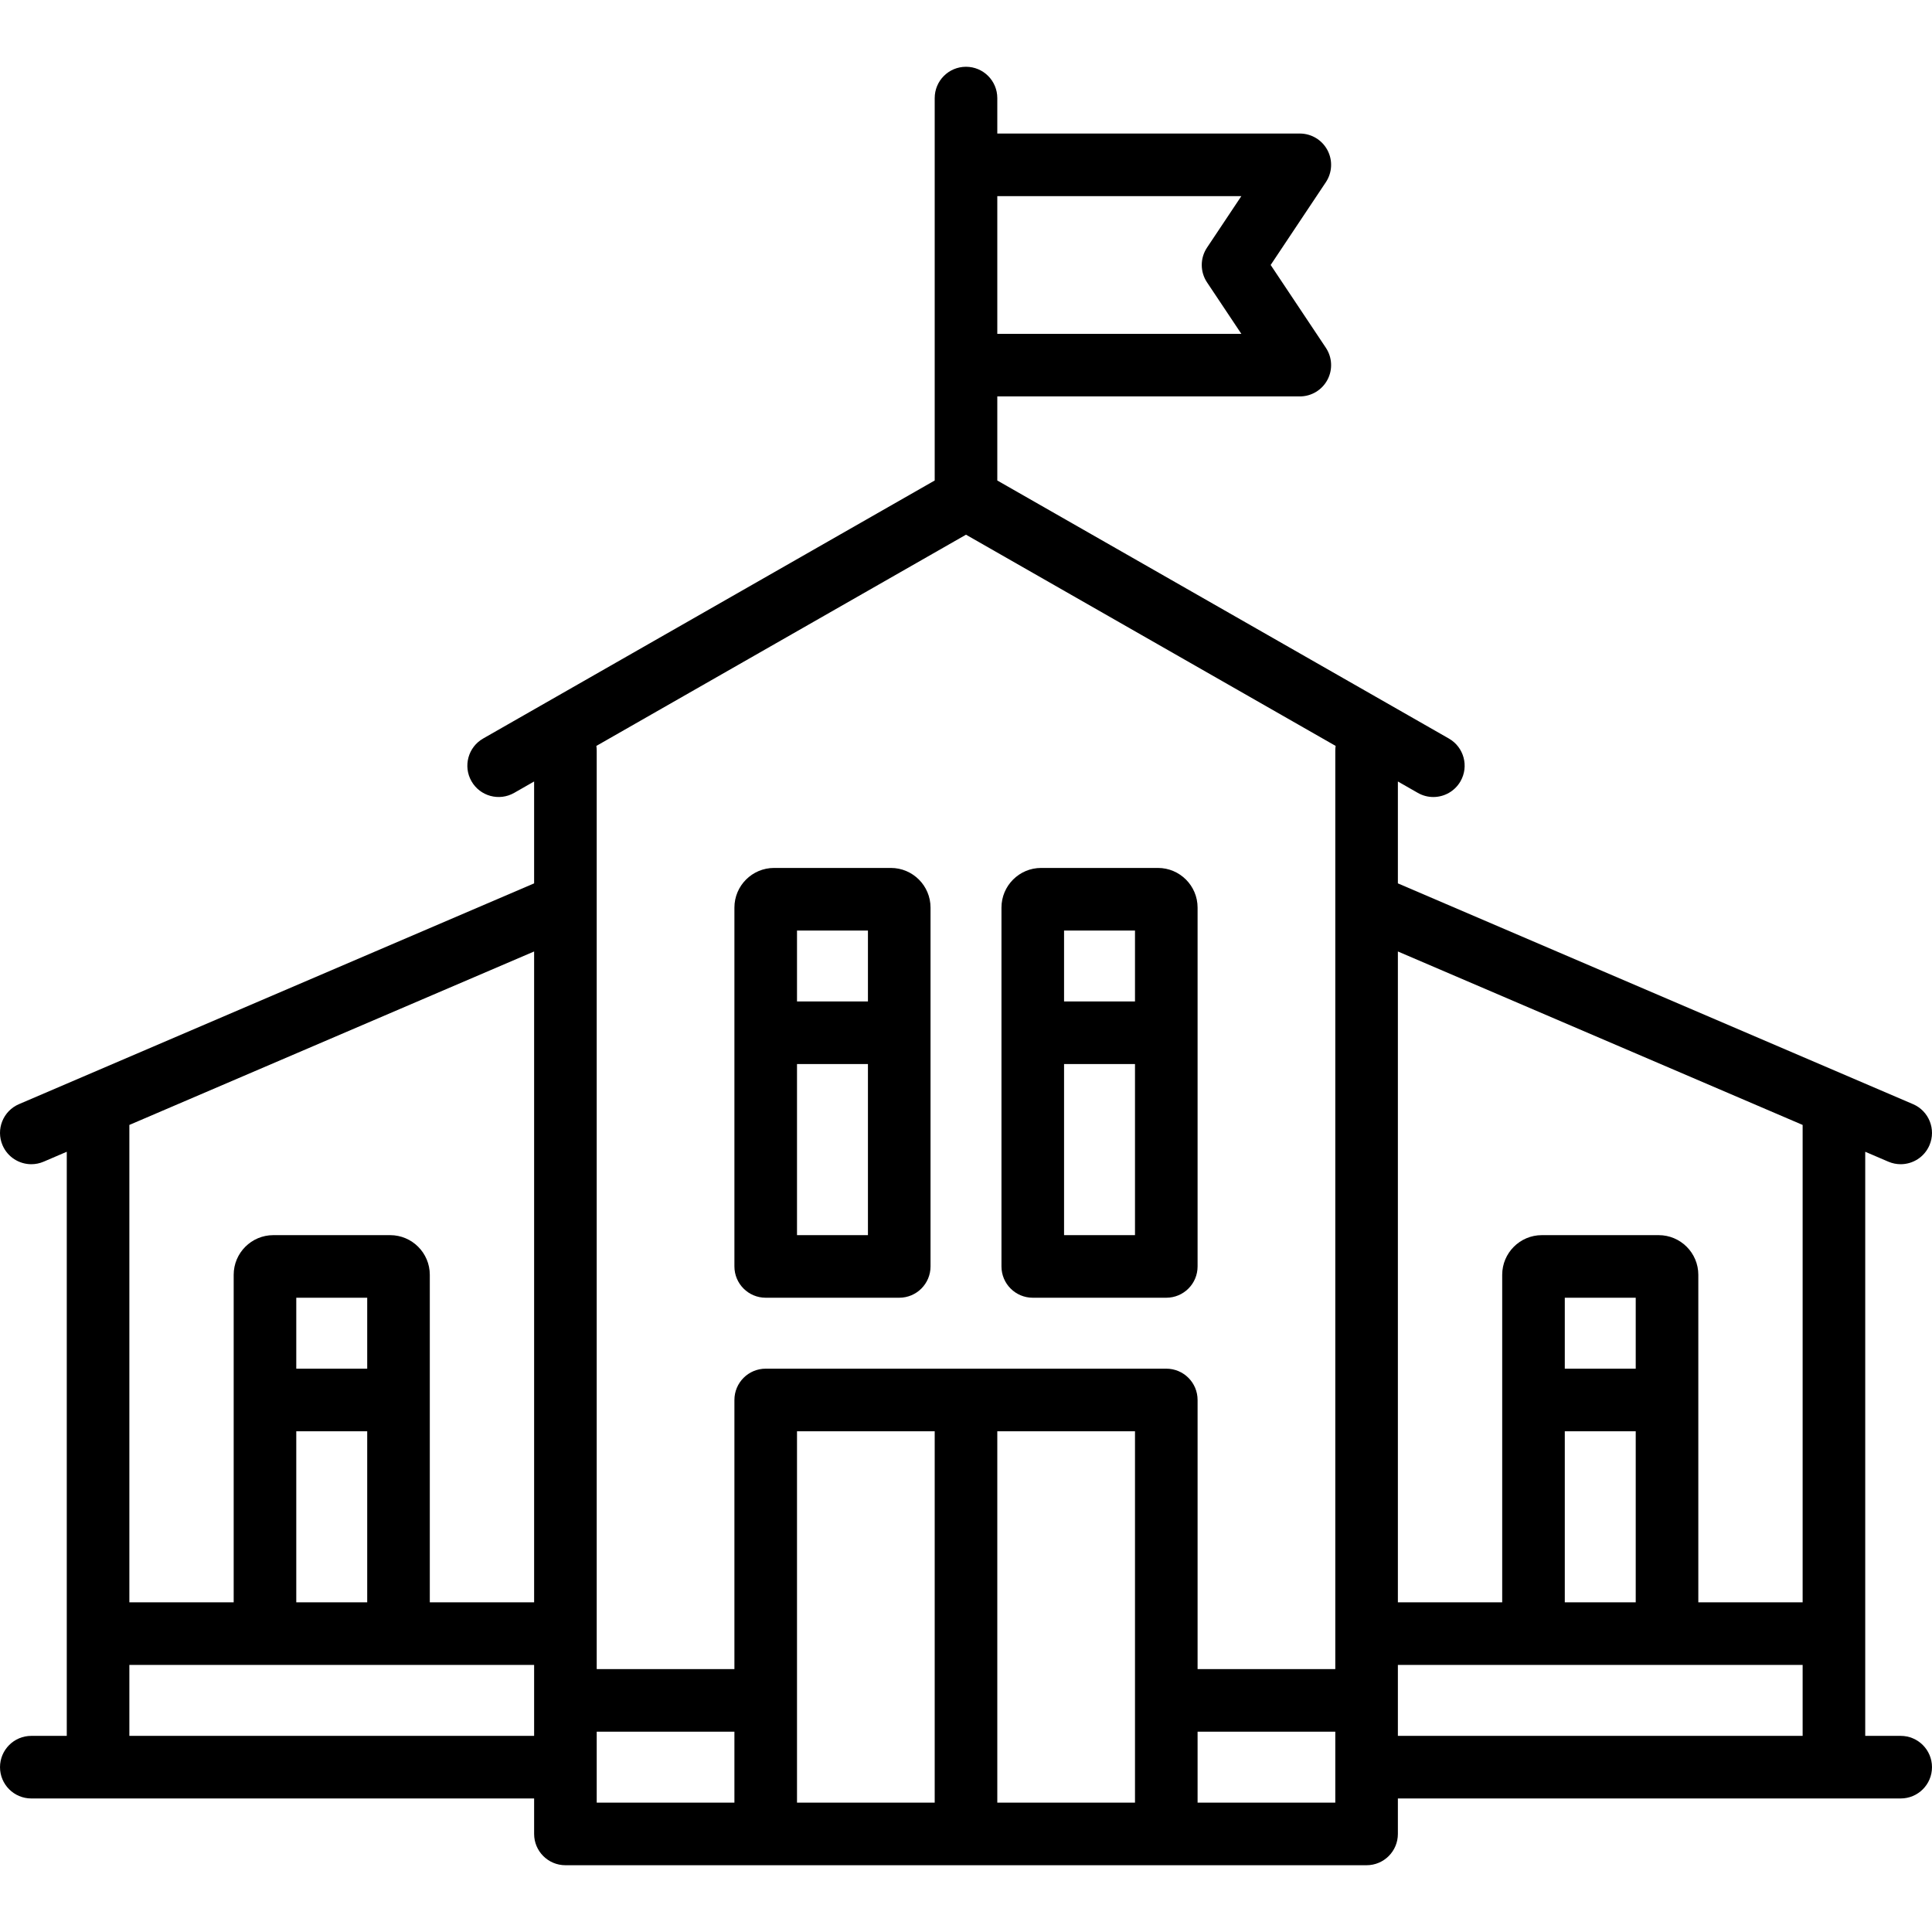
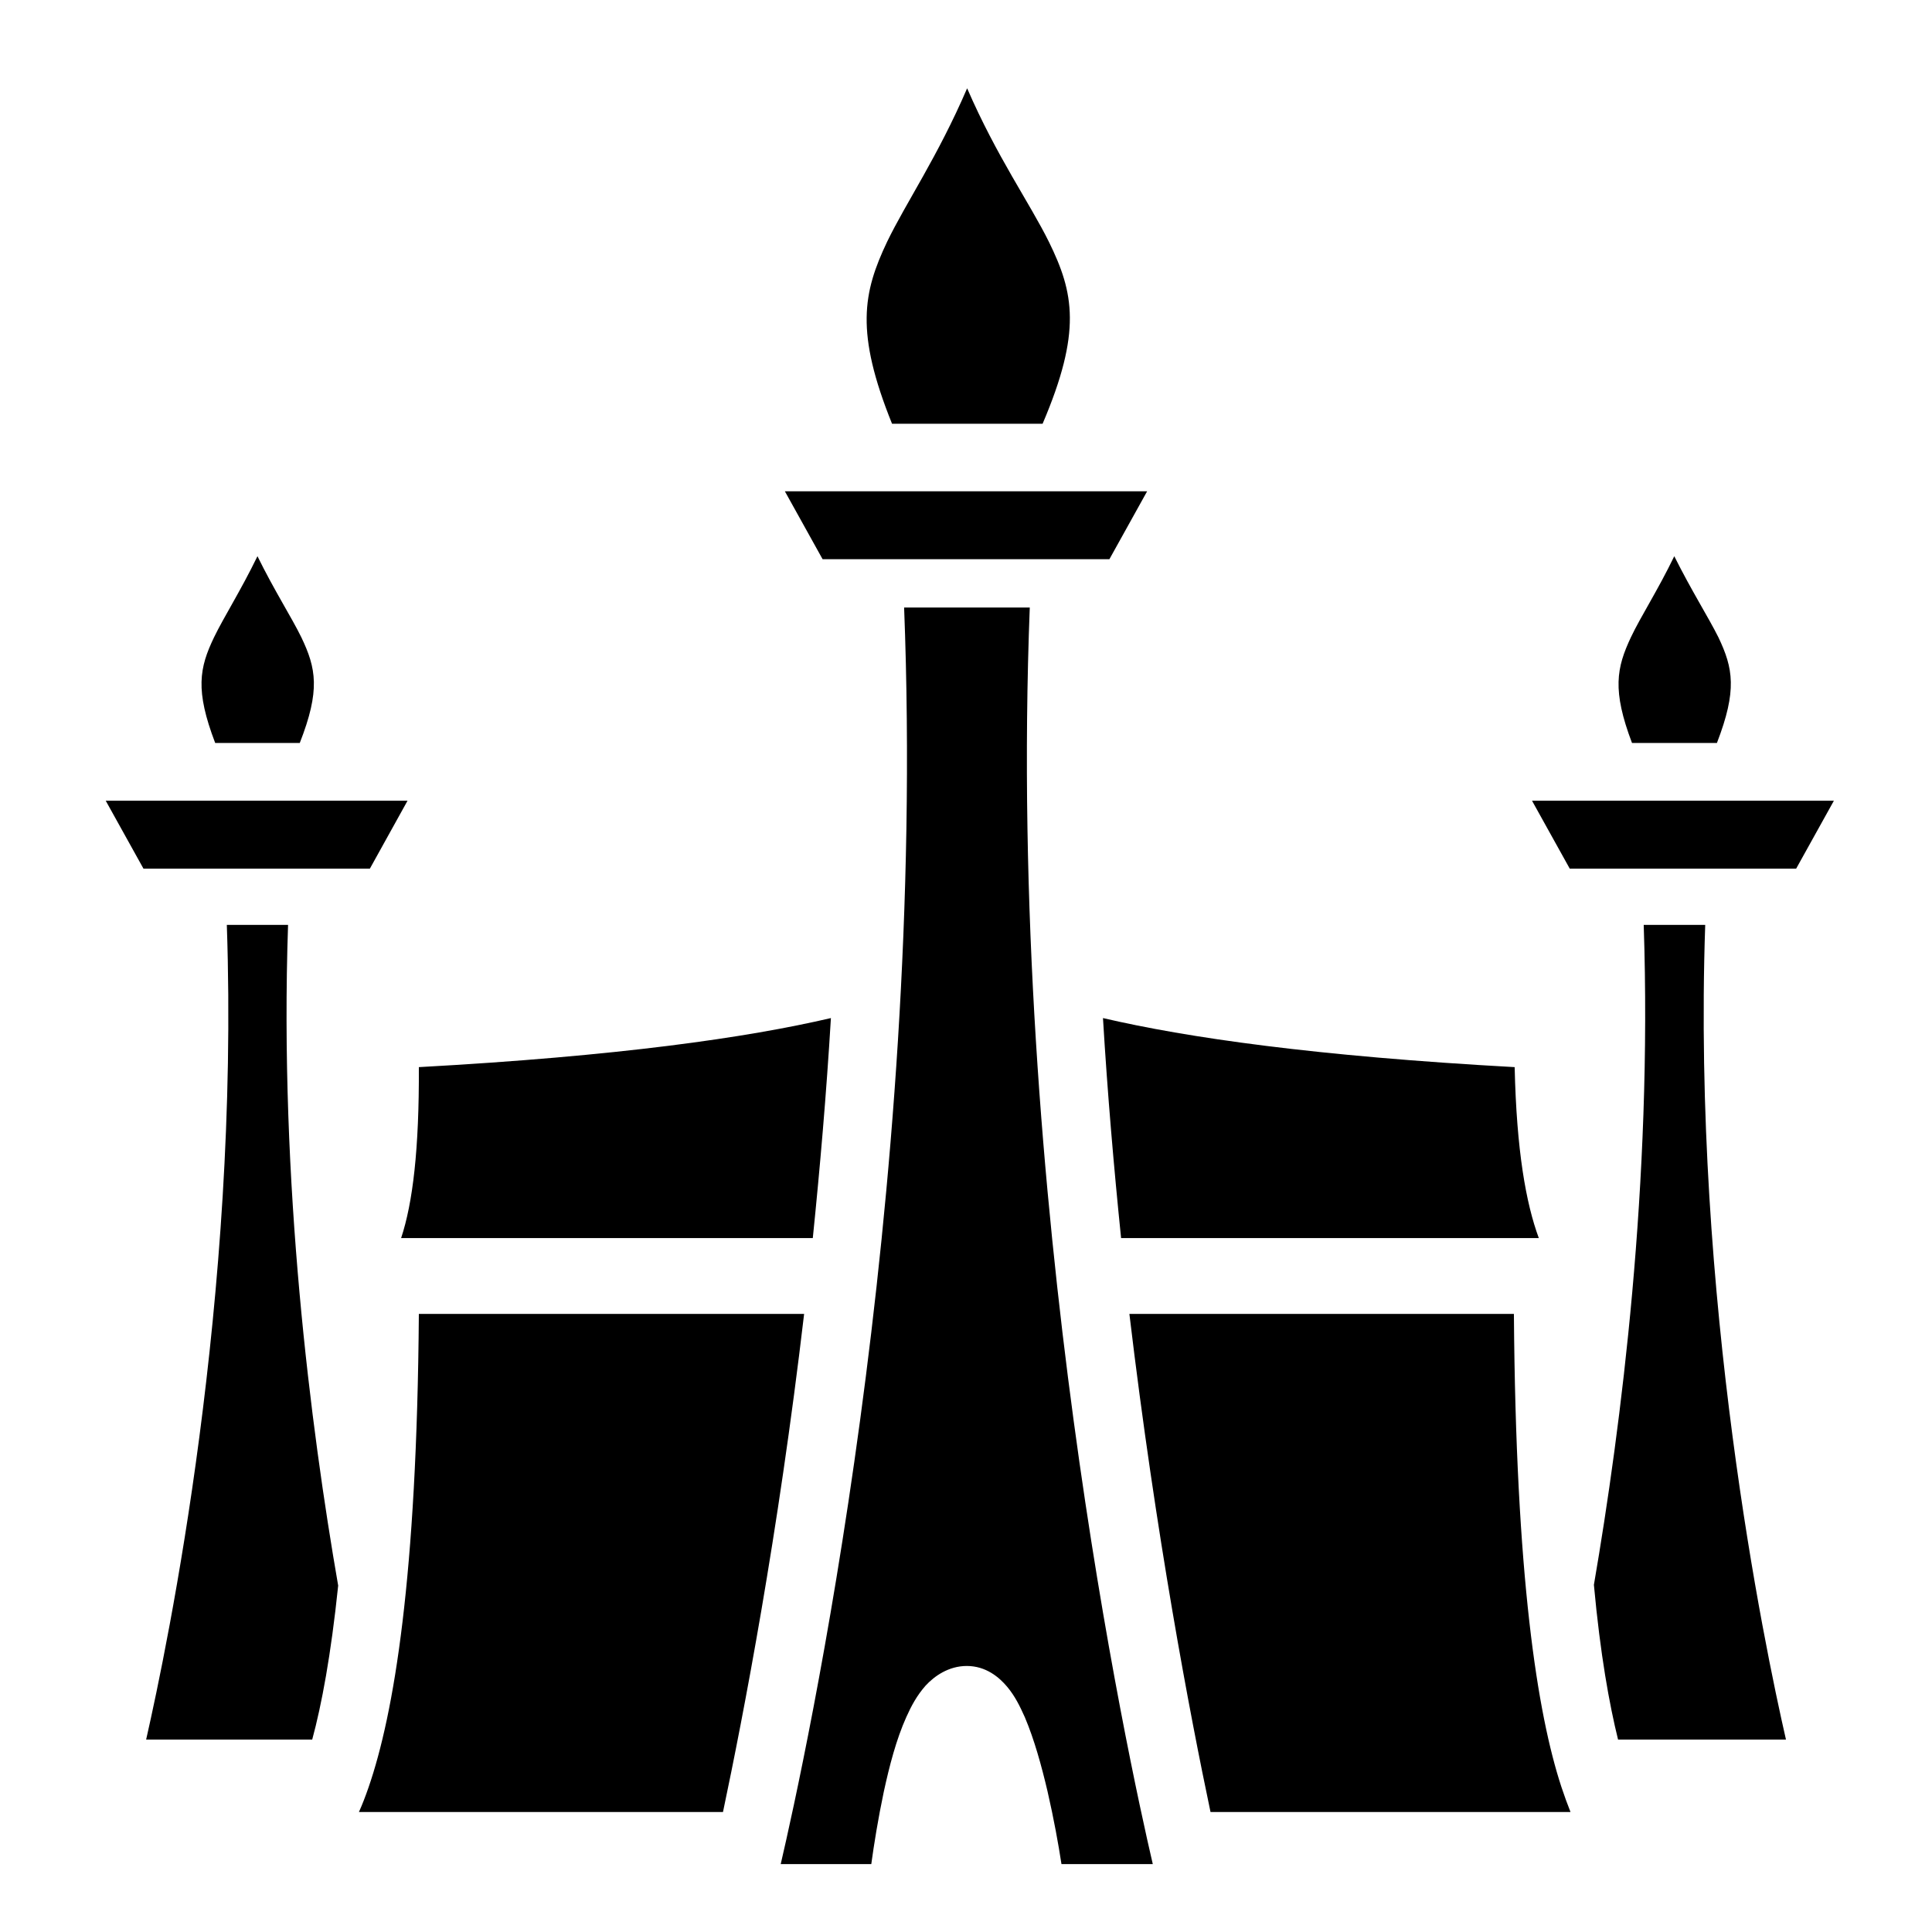
- <svg xmlns="http://www.w3.org/2000/svg" version="1.1" viewBox="0 0 463.004 463.004" enable-background="new 0 0 463.004 463.004">
-   <g>
-     <path d="m455.502,416.002h-8.5v-139.983l5.546,2.377c0.963,0.413 1.965,0.608 2.95,0.608 2.91,0 5.679-1.704 6.897-4.547 1.632-3.808-0.132-8.216-3.939-9.848l-123.454-52.909v-24.417l4.779,2.731c1.174,0.671 2.452,0.99 3.714,0.99 2.604,0 5.135-1.358 6.519-3.78 2.056-3.597 0.806-8.178-2.791-10.233l-108.221-61.84v-20.149h72.5c2.766,0 5.308-1.522 6.612-3.961 1.306-2.439 1.162-5.398-0.372-7.699l-13.227-19.84 13.227-19.84c1.534-2.301 1.678-5.26 0.372-7.699-1.305-2.438-3.847-3.961-6.612-3.961h-72.5v-8.5c0-4.142-3.357-7.5-7.5-7.5s-7.5,3.358-7.5,7.5v91.648l-108.221,61.84c-3.597,2.055-4.847,6.636-2.791,10.233 2.056,3.596 6.636,4.845 10.232,2.791l4.779-2.731v24.417l-123.453,52.909c-3.808,1.632-5.571,6.041-3.939,9.848 1.219,2.844 3.987,4.547 6.897,4.547 0.985,0 1.987-0.196 2.95-0.608l5.546-2.377v139.983h-8.5c-4.143,0-7.5,3.358-7.5,7.5s3.357,7.5 7.5,7.5h120.5v8.5c0,4.142 3.357,7.5 7.5,7.5h192c4.143,0 7.5-3.358 7.5-7.5v-8.5h120.5c4.143,0 7.5-3.358 7.5-7.5s-3.357-7.5-7.5-7.5zm-23.5-146.412v114.412h-25v-78.5c0-5.238-4.262-9.5-9.5-9.5h-28c-5.238,0-9.5,4.262-9.5,9.5v78.5h-25v-155.983l97,41.571zm-40,58.412h-17v-17h17v17zm-17,15h17v41h-17v-41zm-77.514-296l-8.227,12.34c-1.68,2.519-1.68,5.801 0,8.32l8.227,12.34h-58.486v-33h58.486zm-65.986,81.138l88.586,50.62c-0.051,0.352-0.086,0.709-0.086,1.075v36.736c0,0.026 0,0.052 0,0.078v183.353h-33v-64.5c0-4.142-3.357-7.5-7.5-7.5h-96c-4.143,0-7.5,3.358-7.5,7.5v64.5h-33v-183.353c0-0.026 0-0.052 0-0.078v-36.736c0-0.366-0.035-0.723-0.086-1.075l88.586-50.62zm-40.5,214.862h33v89h-33v-89zm48,0h33v89h-33v-89zm-111-114.983v155.983h-25v-78.5c0-5.238-4.262-9.5-9.5-9.5h-28c-5.238,0-9.5,4.262-9.5,9.5v78.5h-25v-114.412l97-41.571zm-40,99.983h-17v-17h17v17zm-17,15h17v41h-17v-41zm-40,73v-17h32.5 32 32.5v17h-97zm112-1h33v17h-33v-17zm177,17h-33v-17h33v17zm15-33h32.5 32 32.5v17h-97v-17z" />
-     <path d="m183.502,311.002h32c4.143,0 7.5-3.358 7.5-7.5v-86c0-5.238-4.262-9.5-9.5-9.5h-28c-5.238,0-9.5,4.262-9.5,9.5v86c0,4.142 3.357,7.5 7.5,7.5zm7.5-15v-41h17v41h-17zm17-73v17h-17v-17h17z" />
-     <path d="m247.502,311.002h32c4.143,0 7.5-3.358 7.5-7.5v-86c0-5.238-4.262-9.5-9.5-9.5h-28c-5.238,0-9.5,4.262-9.5,9.5v86c0,4.142 3.357,7.5 7.5,7.5zm7.5-15v-41h17v41h-17zm17-73v17h-17v-17h17z" />
+ <svg xmlns="http://www.w3.org/2000/svg" viewBox="0 0 512 512" style="height: 512px; width: 512px;">
+   <g class="" transform="translate(0,0)" style="">
+     <path d="M256.3 23.4c-7.8 18.13-16.2 30.32-21.2 40.66-6.4 13.47-8.5 23.95 1.3 48.24h39.9c10.4-24.38 8.3-34.69 1.7-48.15-5.1-10.33-13.8-22.55-21.7-40.75zM208 130.2l10 18h76l10-18h-96zM68.23 147.4c-4.47 9.2-8.9 16.1-11.51 21.5-3.89 8.1-5.04 14 .31 28h22.41c5.49-14 4.34-19.8.42-28-2.64-5.4-7.11-12.3-11.63-21.5zm375.47 0c-4.4 9.1-8.9 16-11.5 21.5-3.8 8.1-5 14 .3 28H455c5.4-14 4.3-19.8.4-28-2.7-5.4-7.1-12.3-11.7-21.5zM239.6 161c6.1 157.8-26.3 305.5-32.7 333h24c.7-5.1 1.8-12 3.3-19.1 1.5-6.9 3.3-13.9 6-19.9 1.3-2.9 2.8-5.7 5.1-8.3 2.3-2.5 6.1-5.2 10.9-5.2 5.1 0 8.6 3 10.7 5.5 2.1 2.5 3.4 5.2 4.7 8.1 2.5 5.9 4.4 12.8 6 19.6 1.7 7.4 2.9 14.1 3.7 19.3h24.2c-6.4-27.5-38.7-175.2-32.6-333h-33.3zM28.02 212.2l10 18h60l9.98-18H28.02zm377.98 0l10 18h60l10-18h-80zM60.11 245.1c3.39 99-15.63 190.6-21.38 215.9h44.01c2.5-9.2 4.97-22.4 6.88-40.8C82.34 378.3 74 313.5 76.34 245.1H60.11zm375.49 0c2.3 68.3-6 133-13.2 174.9 1.7 18.5 4.1 31.7 6.4 41h44.5c-5.8-25.3-24.8-116.9-21.4-215.9h-16.3zm-215.4 24.7c-22.3 5.2-56.4 10.1-109.2 13 .1 21.7-1.6 36-4.7 45.3h109.1c1.9-18.6 3.6-38.2 4.8-58.3zm72.1 0c1.2 20.1 2.9 39.7 4.8 58.3h110.7c-3.4-9.2-5.9-23.2-6.4-45.3-52.7-2.9-86.8-7.8-109.1-13zM111 348.2c-.5 69.8-6.6 106-13.34 125.5-.83 2.4-1.68 4.6-2.54 6.5h96.48c5.4-25.6 14.6-73.2 21.5-132H111zm188.3 0c7 58.8 16.1 106.4 21.5 132h95.4c-.8-2-1.6-4.2-2.4-6.6-6.4-19.5-12.1-55.7-12.6-125.4H299.3z" fill="#000000" fill-opacity="1" />
  </g>
</svg>
